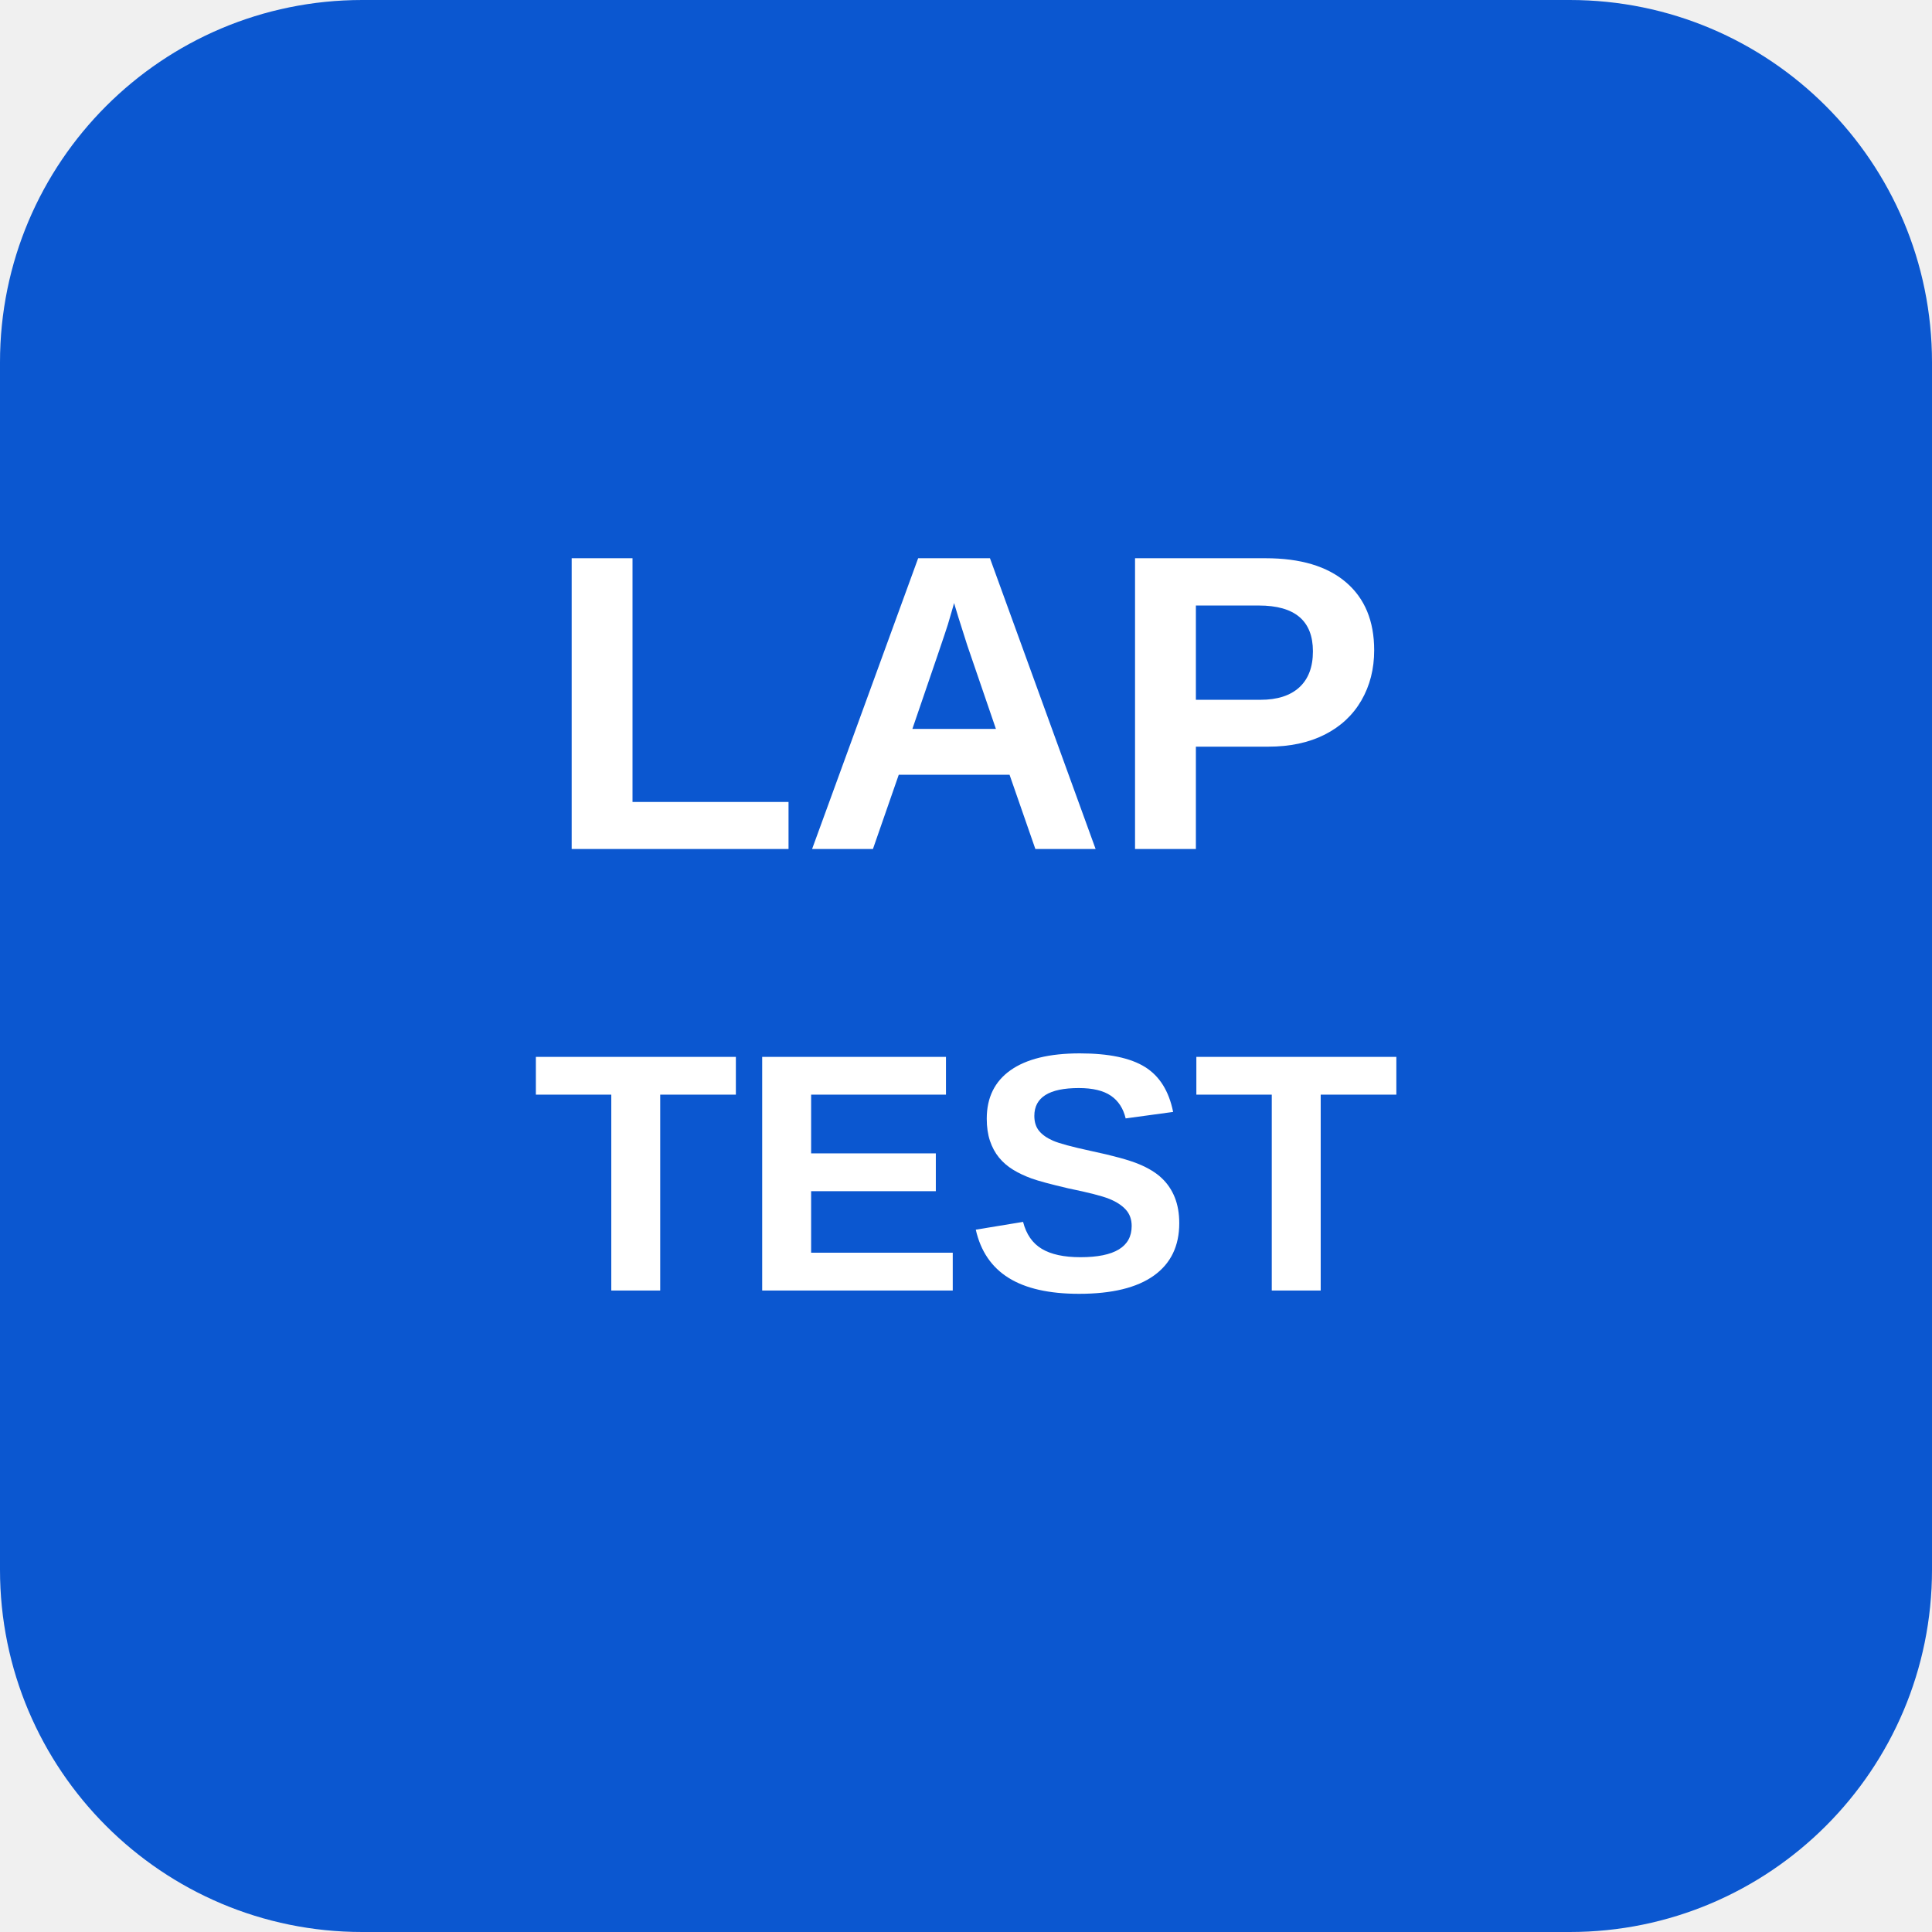
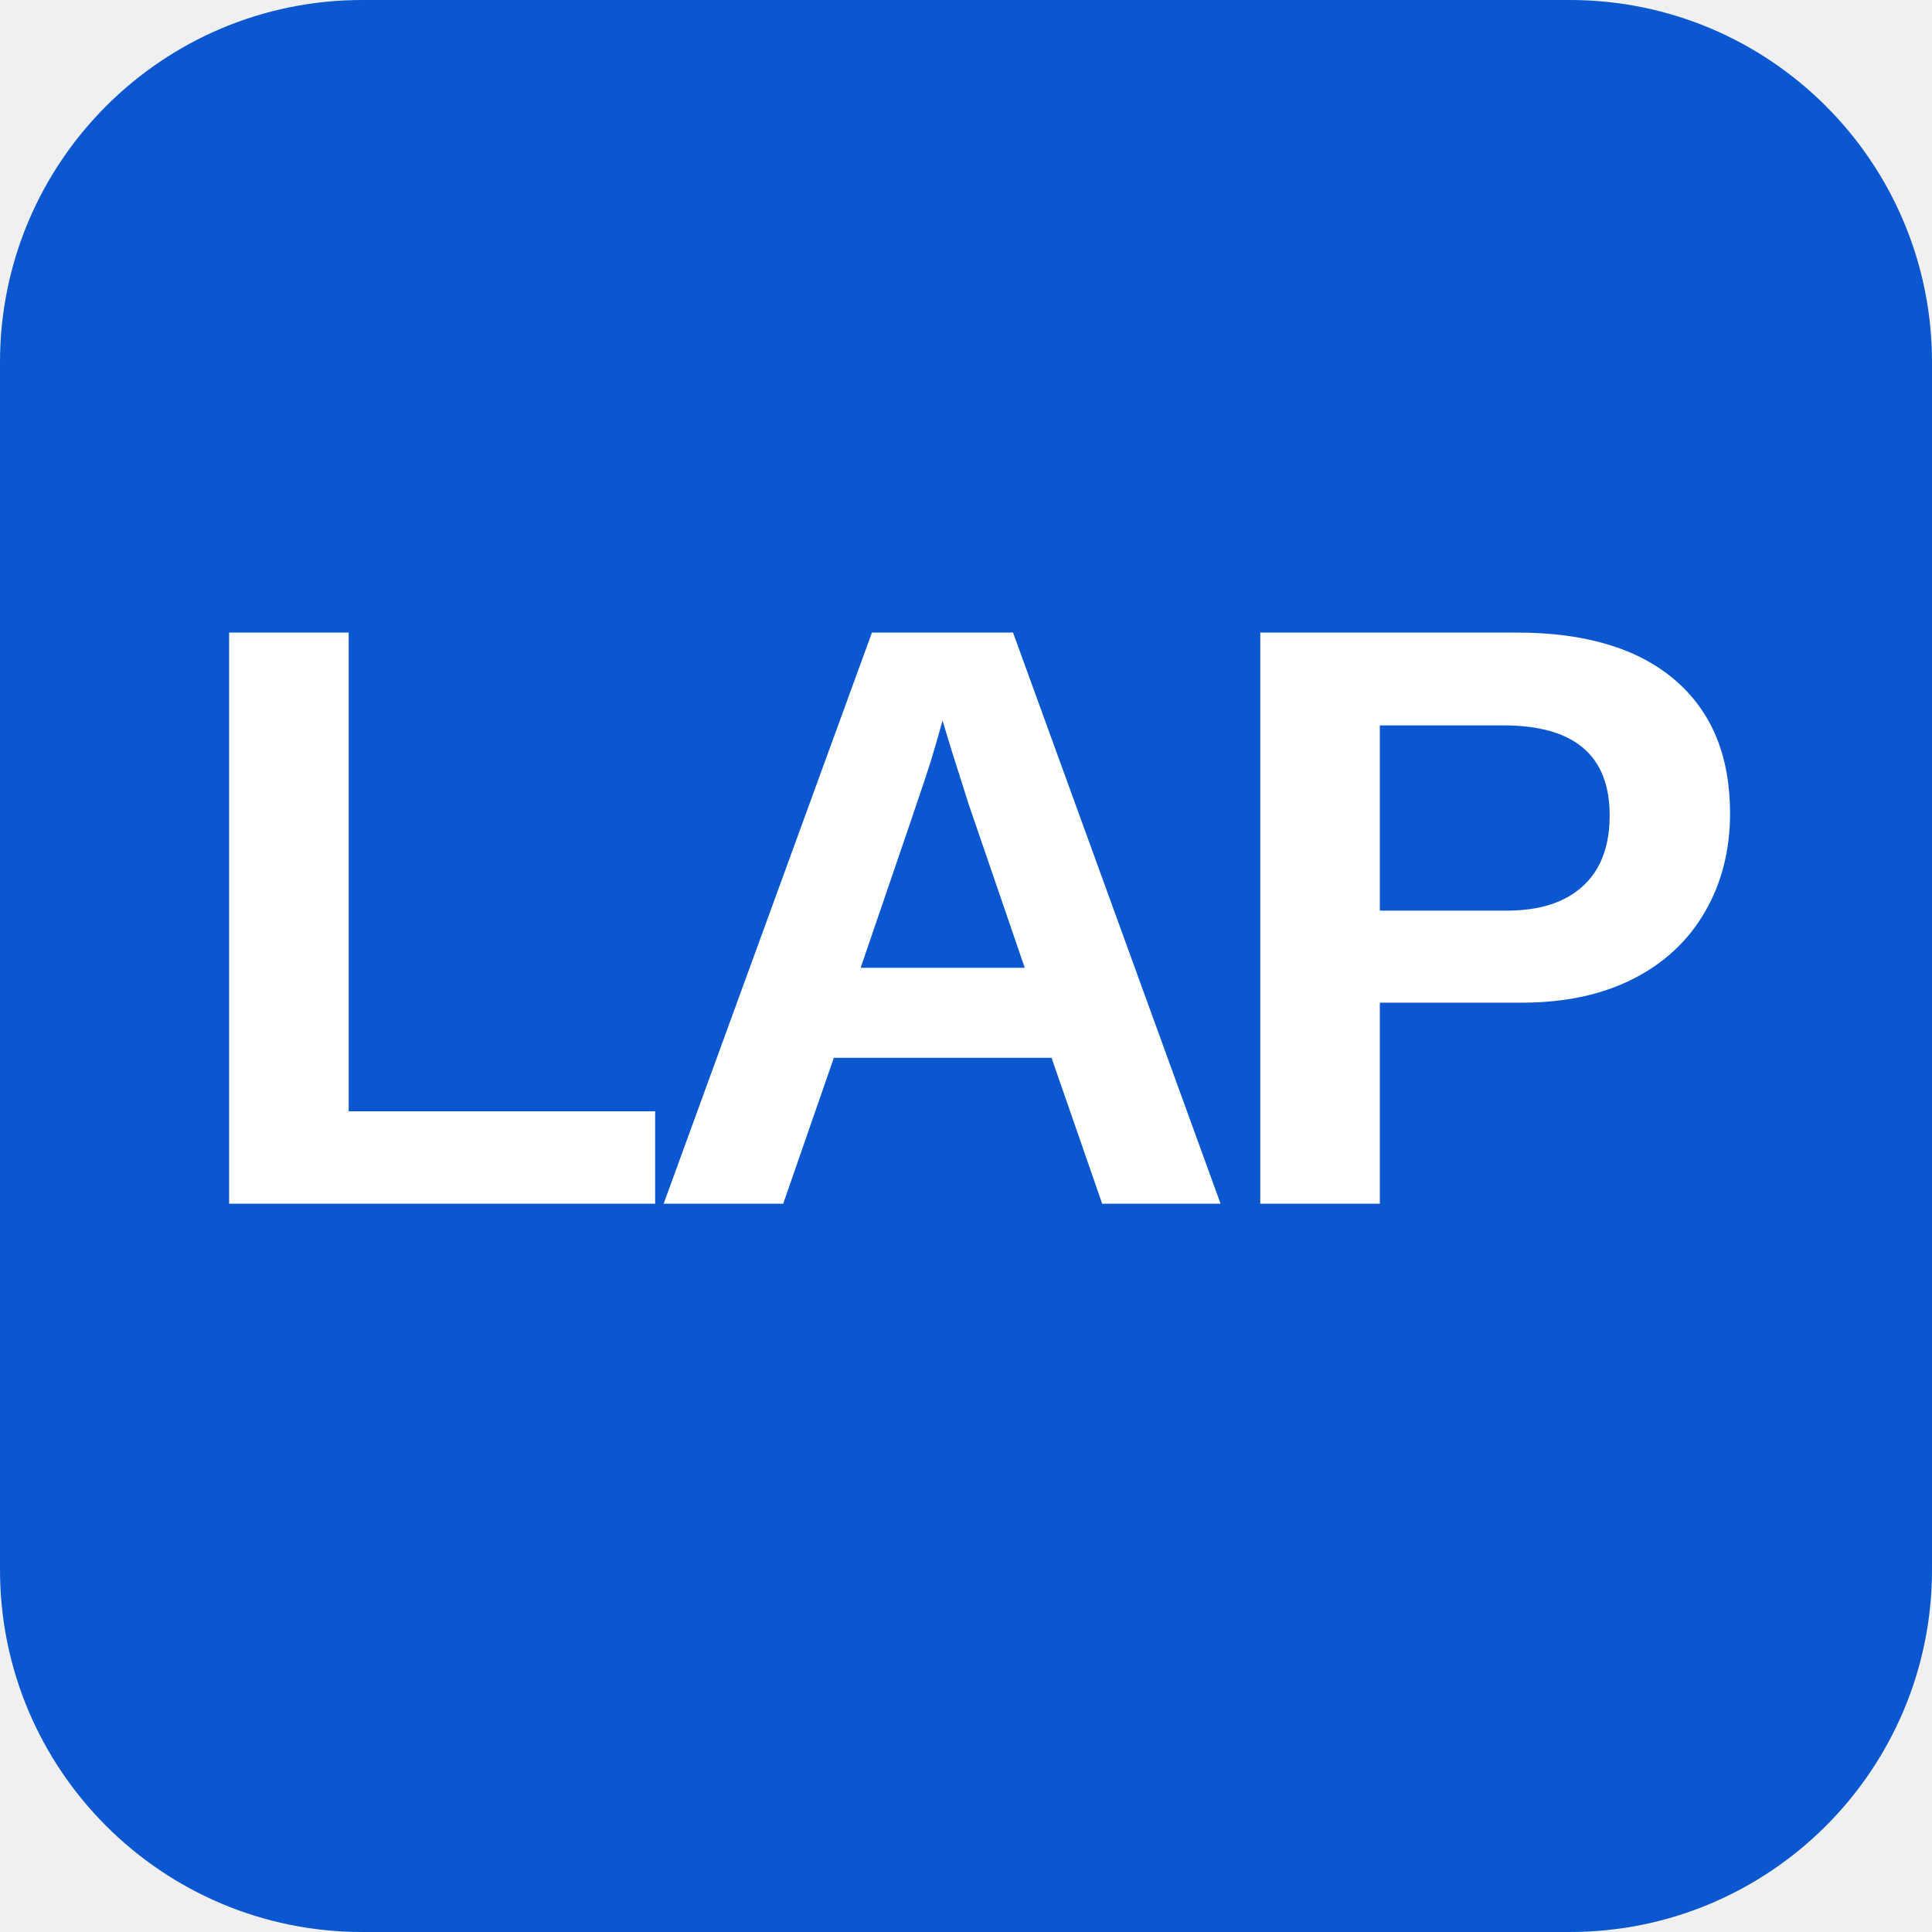
<svg xmlns="http://www.w3.org/2000/svg" width="512" height="512" viewBox="0 0 512 512">
  <rect width="512" height="512" rx="96" fill="#0b57d0" />
-   <text x="256" y="225" text-anchor="middle" fill="white" font-family="Arial,sans-serif" font-size="112" font-weight="700">LAP</text>
-   <text x="256" y="342" text-anchor="middle" fill="white" font-family="Arial,sans-serif" font-size="90" font-weight="700">TEST</text>
+   <text x="256" y="319" text-anchor="middle" fill="white" font-family="Arial,sans-serif" font-size="220" font-weight="900" letter-spacing="-10">LAP</text>
</svg>
